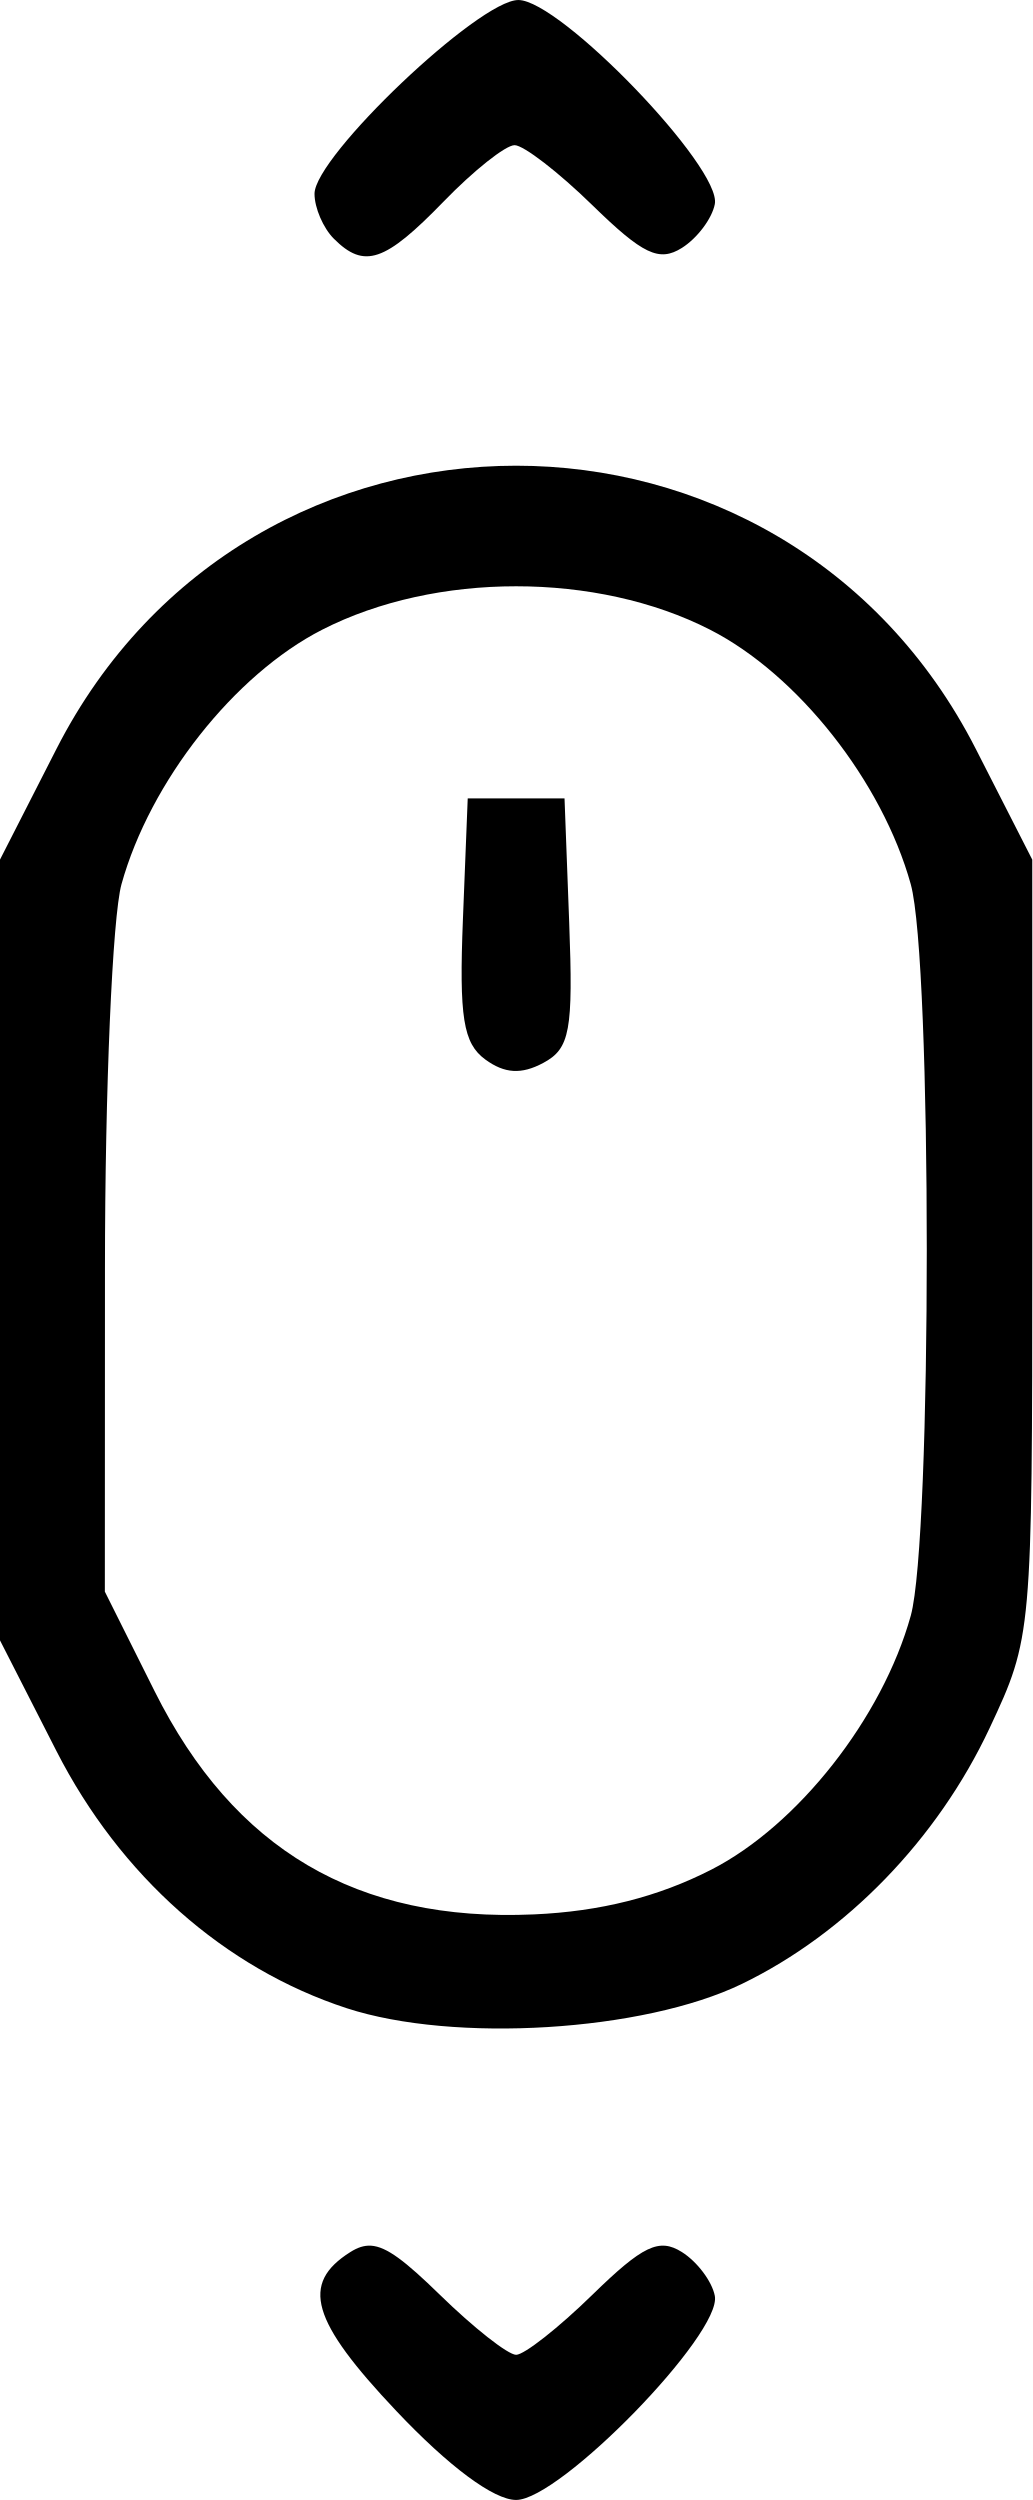
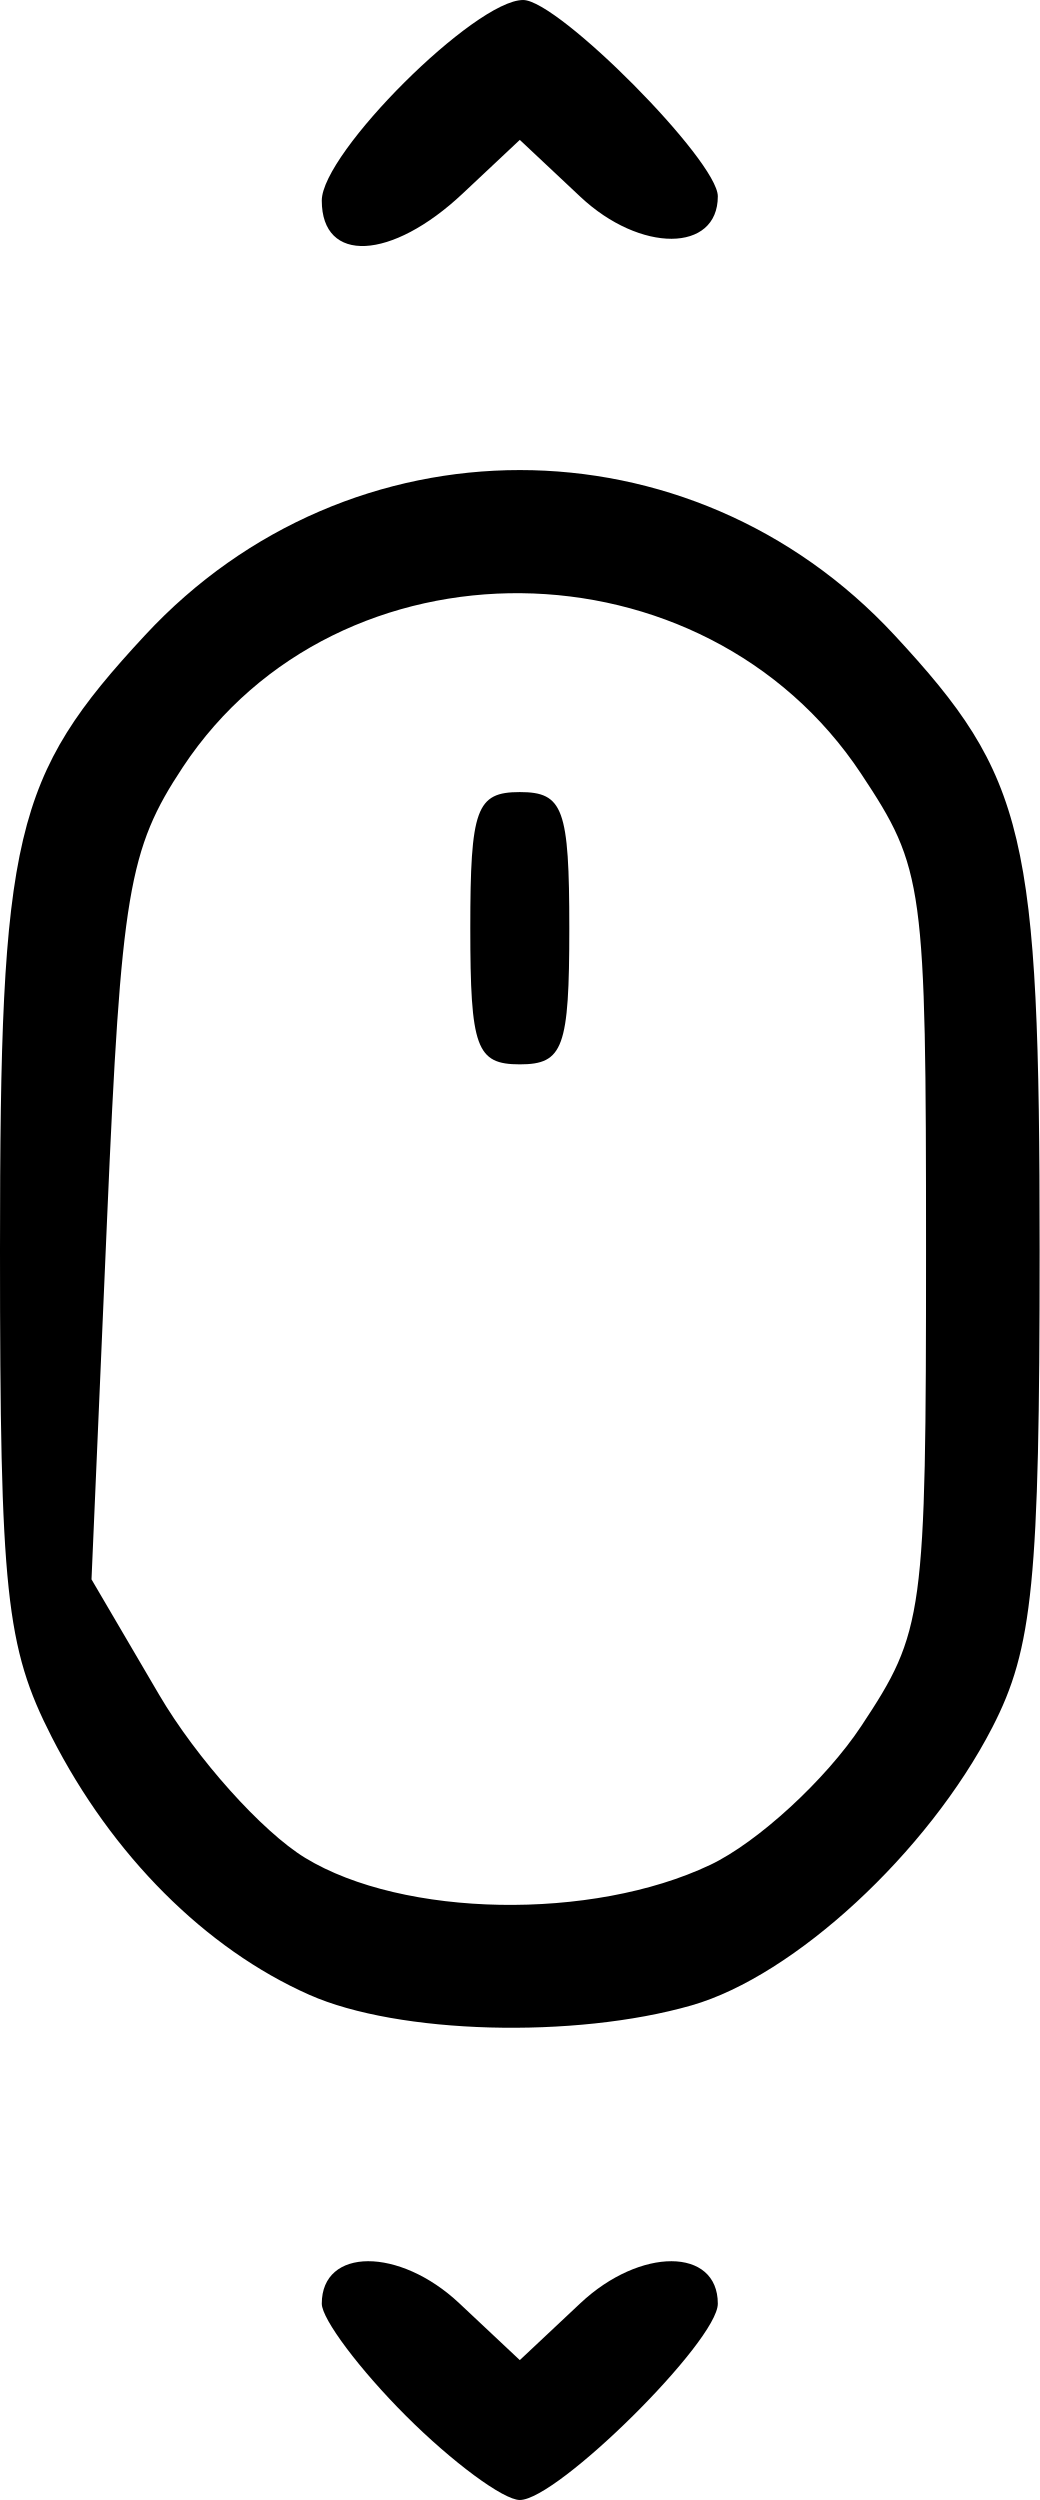
- <svg xmlns="http://www.w3.org/2000/svg" width="17.68mm" height="42.818mm" viewBox="0 0 17.68 42.818" version="1.1" id="svg5" xml:space="preserve">
-   <defs id="defs2" />
-   <g id="layer1" transform="translate(-3.61225,-0.6617214)">
-     <path id="path1751" style="fill:#000000;stroke-width:1" d="M 12.49 0.662 C 11.816 0.662 8.999 3.34 8.999 3.981 C 8.999 4.222 9.148 4.568 9.33 4.75 C 9.851 5.271 10.203 5.152 11.209 4.115 C 11.724 3.583 12.272 3.148 12.426 3.148 C 12.579 3.148 13.18 3.611 13.76 4.178 C 14.622 5.019 14.901 5.153 15.291 4.908 C 15.553 4.743 15.807 4.406 15.855 4.158 C 15.978 3.538 13.209 0.662 12.49 0.662 z M 12.452 8.638 C 9.34 8.638 6.229 10.255 4.579 13.489 L 3.612 15.385 L 3.612 22.071 L 3.612 28.756 L 4.579 30.652 C 5.671 32.791 7.455 34.372 9.551 35.057 C 11.387 35.656 14.632 35.457 16.318 34.641 C 18.107 33.774 19.669 32.162 20.561 30.26 C 21.288 28.708 21.292 28.667 21.292 22.043 L 21.292 15.385 L 20.325 13.489 C 18.675 10.255 15.564 8.638 12.452 8.638 z M 12.452 10.703 C 13.628 10.703 14.805 10.951 15.774 11.447 C 17.278 12.215 18.722 14.047 19.211 15.806 C 19.577 17.126 19.577 27.015 19.211 28.335 C 18.725 30.083 17.277 31.926 15.794 32.684 C 14.881 33.151 13.894 33.4 12.756 33.45 C 9.726 33.585 7.618 32.344 6.26 29.627 L 5.408 27.922 L 5.41 22.372 C 5.41 19.319 5.538 16.365 5.693 15.806 C 6.182 14.047 7.626 12.215 9.13 11.447 C 10.1 10.951 11.276 10.703 12.452 10.703 z M 11.623 14.336 L 11.541 16.401 C 11.474 18.084 11.545 18.53 11.924 18.808 C 12.255 19.05 12.543 19.067 12.916 18.867 C 13.375 18.622 13.431 18.315 13.361 16.461 L 13.281 14.336 L 12.452 14.336 L 11.623 14.336 z M 9.967 39.124 C 9.846 39.117 9.735 39.156 9.613 39.233 C 8.755 39.774 8.939 40.41 10.401 41.956 C 11.302 42.909 12.07 43.479 12.452 43.479 C 13.207 43.479 15.982 40.628 15.855 39.983 C 15.807 39.735 15.553 39.398 15.291 39.233 C 14.901 38.988 14.622 39.122 13.76 39.963 C 13.18 40.53 12.591 40.993 12.452 40.993 C 12.313 40.993 11.724 40.53 11.144 39.963 C 10.551 39.385 10.234 39.141 9.967 39.124 z " />
-   </g>
+ <svg xmlns="http://www.w3.org/2000/svg" version="1.1" width="67.2" height="161.6" viewBox="0 0 67.2 161.6">
+   <path d="m 26.24,156.16 c -2.992,-2.992 -5.44,-6.255 -5.44,-7.25 0,-3.646 5.016,-3.664 8.881,-0.033 l 3.919,3.681 3.919,-3.681 c 3.865,-3.631 8.881,-3.612 8.881,0.033 0,2.414 -10.365,12.69 -12.8,12.69 -1.056,0 -4.368,-2.448 -7.36,-5.44 z m -6.24,-27.213 C 13.279,125.969 7.244,119.928 3.336,112.266 0.377,106.467 0,102.908 0,80.784 0,53.865 0.854,50.247 9.383,41.053 c 13.194,-14.224 35.241,-14.224 48.435,0 8.528,9.194 9.383,12.812 9.383,39.731 0,21.426 -0.431,25.78 -3.06,30.879 -4.163,8.077 -12.8,16.061 -19.433,17.963 -7.586,2.176 -18.971,1.863 -24.707,-0.679 z m 25.901,-8.397 c 3.072,-1.458 7.469,-5.497 9.771,-8.976 4.057,-6.13 4.187,-7.085 4.187,-30.773 0,-23.689 -0.13,-24.643 -4.187,-30.773 C 45.493,34.645 21.865,34.405 11.822,49.582 8.3,54.904 7.833,57.689 6.922,78.778 l -1.007,23.313 4.369,7.454 c 2.403,4.1 6.652,8.847 9.442,10.548 6.337,3.864 18.545,4.076 26.175,0.456 z M 30.4,60 c 0,-7.733 0.388,-8.8 3.2,-8.8 2.812,0 3.2,1.067 3.2,8.8 0,7.733 -0.388,8.8 -3.2,8.8 -2.812,0 -3.2,-1.067 -3.2,-8.8 z m -9.6,-47.034 C 20.8,9.876 30.714,0 33.816,0 c 2.276,0 12.584,10.395 12.584,12.69 0,3.646 -5.016,3.664 -8.881,0.033 L 33.6,9.042 29.897,12.521 c -4.598,4.32 -9.097,4.54 -9.097,0.445 z" />
</svg>
